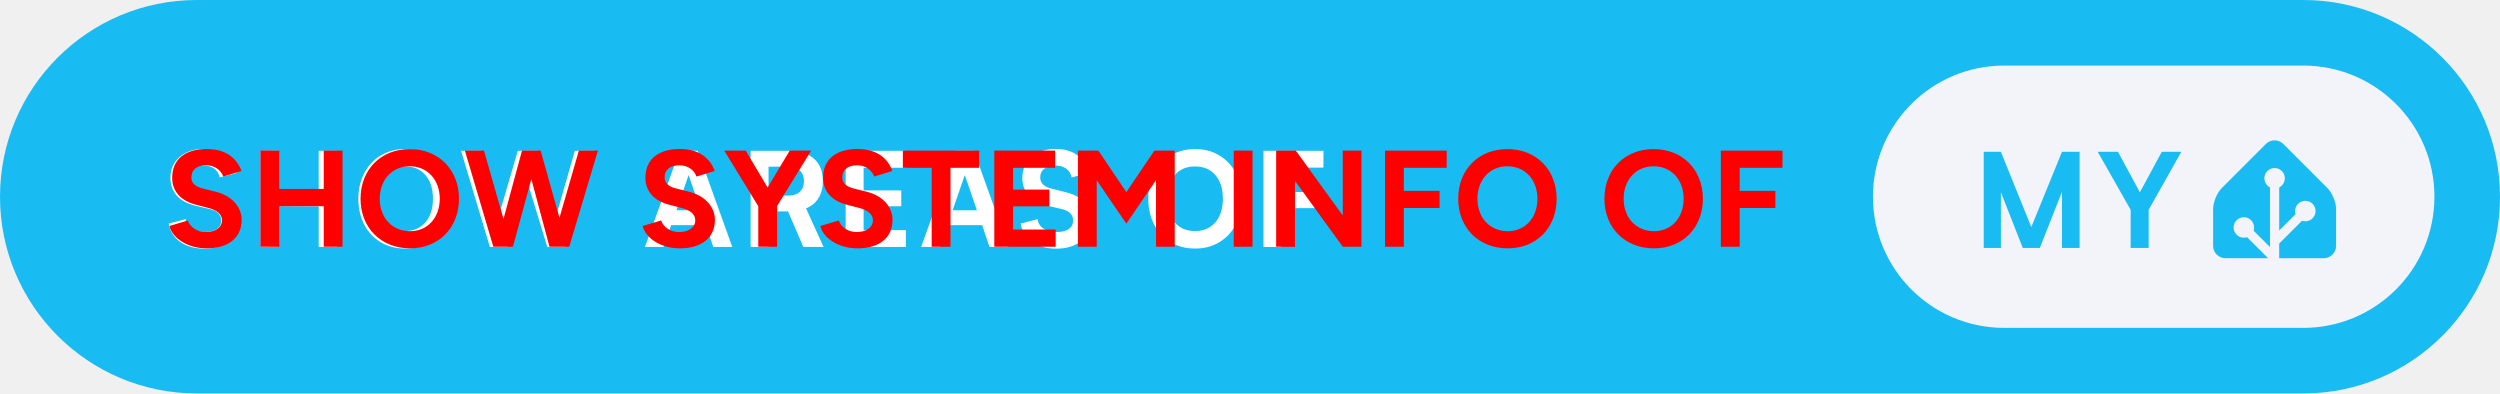
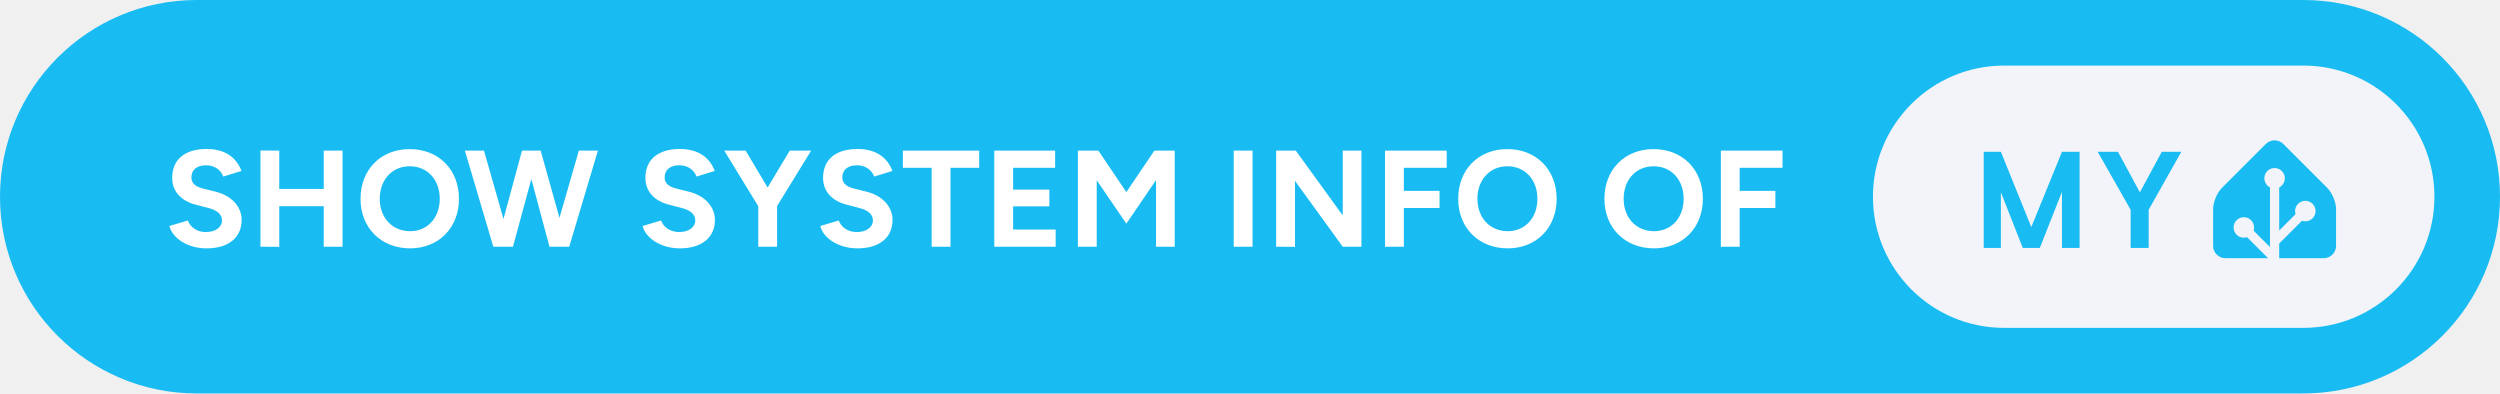
<svg xmlns="http://www.w3.org/2000/svg" width="305" height="48" aria-label="Show system info of My Home Assistant" style="border-radius:24px" viewBox="0 0 610 96">
  <rect width="610" height="96" fill="#18BCF2" rx="48" />
-   <path fill="#fff" d="M49.706 36.344c2.177 0 3.98.531 5.406 1.593 1.428 1.053 2.303 2.474 2.625 4.266l-4.125 1.094c-.197-.948-.65-1.672-1.359-2.172-.698-.5-1.588-.75-2.672-.75-1.114 0-2 .266-2.656.797-.656.531-.984 1.229-.984 2.094 0 1.364.875 2.27 2.625 2.718l3.765.953c2.021.521 3.526 1.35 4.516 2.485 1 1.125 1.5 2.505 1.5 4.14 0 2.126-.771 3.844-2.313 5.157-1.541 1.302-3.593 1.953-6.156 1.953-2.396 0-4.37-.557-5.922-1.672-1.573-1.135-2.5-2.62-2.781-4.453l4.125-1.078c.135 1 .625 1.776 1.469 2.328.843.542 1.922.812 3.234.812 1.26 0 2.234-.244 2.922-.734.698-.49 1.047-1.177 1.047-2.063 0-1.374-.854-2.291-2.563-2.75l-3.812-.89c-2-.5-3.505-1.333-4.516-2.5-1-1.177-1.5-2.594-1.5-4.25 0-2.094.745-3.797 2.235-5.11 1.5-1.312 3.463-1.968 5.89-1.968Zm13.881.453h4.376v9.625l9.796.031v-9.656h4.422V60.25H77.76v-9.89l-9.796-.063v9.953h-4.375V36.797Zm35.241-.422c2.208-.031 4.188.484 5.938 1.547 1.76 1.052 3.119 2.505 4.078 4.36.958 1.853 1.427 3.926 1.406 6.218.021 2.292-.453 4.37-1.422 6.234-.958 1.855-2.318 3.313-4.078 4.375-1.76 1.052-3.745 1.563-5.953 1.532-2.219 0-4.193-.516-5.922-1.547-1.73-1.042-3.068-2.485-4.016-4.328-.948-1.844-1.421-3.933-1.421-6.266-.021-1.708.25-3.318.812-4.828.563-1.51 1.338-2.802 2.328-3.875 1-1.083 2.214-1.927 3.64-2.531 1.428-.615 2.964-.912 4.61-.891Zm.031 20c2.063 0 3.709-.708 4.938-2.125 1.229-1.427 1.844-3.344 1.844-5.75 0-2.427-.61-4.349-1.829-5.766-1.208-1.416-2.859-2.125-4.953-2.125-2.093 0-3.755.709-4.984 2.125-1.219 1.417-1.828 3.339-1.828 5.766s.61 4.349 1.828 5.766c1.219 1.406 2.88 2.109 4.984 2.109Zm46.069-19.578-7.125 23.453h-4.266l-4.796-15.688-4.954 15.688h-4.265l-7.031-23.453h4.796l4.407 15.906 4.64-15.906h4.844l4.5 15.969 4.578-15.97h4.672Zm27.325 18.14h-8.484l-1.86 5.313h-4.547l8.454-23.453h4.421l8.438 23.453h-4.641l-1.781-5.313Zm-1.281-3.64-2.953-8.578-2.969 8.578h5.922Zm29.975 8.953h-4.938l-3.734-8.672h-4.75v8.672h-4.375V36.797h9.047c2.802 0 4.932.635 6.39 1.906 1.459 1.26 2.188 3.089 2.188 5.484 0 1.626-.354 3.01-1.063 4.157-.697 1.135-1.708 1.968-3.031 2.5l4.266 9.406Zm-4.781-16.063c0-1.093-.339-1.953-1.016-2.578-.667-.625-1.651-.937-2.953-.937h-4.672v7.062h4.641c1.323 0 2.317-.312 2.984-.937.677-.636 1.016-1.505 1.016-2.61Zm24.865 11.97v4.093h-14.687V36.797H221v4.125h-10.281v5.531h9.187v3.875h-9.187v5.828h10.312Zm18.616-1.22h-8.485l-1.859 5.313h-4.547l8.453-23.453h4.422l8.438 23.453h-4.641l-1.781-5.313Zm-1.281-3.64-2.954-8.578-2.968 8.578h5.922Zm19.209-14.953c2.177 0 3.979.531 5.406 1.593 1.427 1.053 2.302 2.474 2.625 4.266l-4.125 1.094c-.198-.948-.651-1.672-1.359-2.172-.698-.5-1.589-.75-2.672-.75-1.115 0-2 .266-2.656.797-.657.531-.985 1.229-.985 2.094 0 1.364.875 2.27 2.625 2.718l3.766.953c2.021.521 3.526 1.35 4.516 2.485 1 1.125 1.5 2.505 1.5 4.14 0 2.126-.771 3.844-2.313 5.157-1.542 1.302-3.594 1.953-6.156 1.953-2.396 0-4.37-.557-5.922-1.672-1.573-1.135-2.5-2.62-2.781-4.453l4.125-1.078c.135 1 .625 1.776 1.468 2.328.844.542 1.922.812 3.235.812 1.26 0 2.234-.244 2.922-.734.698-.49 1.047-1.177 1.047-2.063 0-1.374-.855-2.291-2.563-2.75l-3.812-.89c-2-.5-3.506-1.333-4.516-2.5-1-1.177-1.5-2.594-1.5-4.25 0-2.094.745-3.797 2.234-5.11 1.5-1.312 3.464-1.968 5.891-1.968Zm33.997.031c2.208-.031 4.187.484 5.937 1.547 1.761 1.052 3.12 2.505 4.078 4.36.959 1.853 1.428 3.926 1.407 6.218.021 2.292-.453 4.37-1.422 6.234-.958 1.855-2.318 3.313-4.078 4.375-1.761 1.052-3.745 1.563-5.953 1.532-2.219 0-4.193-.516-5.922-1.547-1.729-1.042-3.068-2.485-4.016-4.328-.948-1.844-1.422-3.933-1.422-6.266-.021-1.708.25-3.318.813-4.828.562-1.51 1.338-2.802 2.328-3.875 1-1.083 2.213-1.927 3.64-2.531 1.428-.615 2.964-.912 4.61-.891Zm.031 20c2.063 0 3.708-.708 4.938-2.125 1.229-1.427 1.843-3.344 1.843-5.75 0-2.427-.609-4.349-1.828-5.766-1.208-1.416-2.859-2.125-4.953-2.125-2.094 0-3.755.709-4.984 2.125-1.219 1.417-1.828 3.339-1.828 5.766s.609 4.349 1.828 5.766c1.218 1.406 2.88 2.109 4.984 2.109Zm21.022-15.484v5.953h8.672l-.031 3.937h-8.641v9.469h-4.344V36.797h14.657l-.032 4.094h-10.281Z" />
-   <path fill="red" d="M50.42 60.6c5.46 0 8.54-2.75 8.54-6.93 0-3.12-2.31-5.9-6.36-6.9L49.51 46c-1.74-.44-2.81-1.24-2.81-2.72 0-1.84 1.34-2.95 3.58-2.95 2.18 0 3.66 1.24 4.19 2.75l4.46-1.37c-1.24-3.29-4.02-5.36-8.51-5.36-5.36 0-8.41 2.61-8.41 7.03 0 3.49 2.35 5.7 5.8 6.57l3.04.8c2.08.51 3.32 1.54 3.32 3.02 0 1.71-1.64 2.88-4.02 2.85-2.24-.04-3.75-1.28-4.32-2.82l-4.49 1.34c.67 2.88 4.32 5.46 9.08 5.46Zm13.13-.4 4.59.03v-9.91h10.85v9.88h4.59V36.75h-4.59v9.35H68.14v-9.35l-4.59-.03Zm36.52.4c6.96 0 11.92-5.02 11.92-12.09 0-7.1-4.96-12.13-12.02-12.13-7.04 0-12 4.99-12 12.13 0 7.07 4.99 12.09 12.1 12.09Zm0-4.19c-4.36 0-7.41-3.28-7.41-7.9 0-4.66 3.02-7.94 7.31-7.94 4.32 0 7.33 3.28 7.33 7.94 0 4.62-2.98 7.9-7.23 7.9Zm20.3 3.79h4.79l4.49-16.52 4.42 16.52h4.82l7-23.45h-4.65l-4.73 16.41-4.59-16.41h-4.55l-4.52 16.68-4.76-16.68h-4.66Zm45.52.4c5.46 0 8.55-2.75 8.55-6.93 0-3.12-2.32-5.9-6.37-6.9l-3.08-.77c-1.74-.44-2.82-1.24-2.82-2.72 0-1.84 1.34-2.95 3.59-2.95 2.18 0 3.65 1.24 4.19 2.75l4.45-1.37c-1.24-3.29-4.02-5.36-8.51-5.36-5.36 0-8.41 2.61-8.41 7.03 0 3.49 2.35 5.7 5.8 6.57l3.05.8c2.08.51 3.32 1.54 3.32 3.02 0 1.71-1.65 2.88-4.02 2.85-2.25-.04-3.76-1.28-4.33-2.82l-4.49 1.34c.67 2.88 4.33 5.46 9.08 5.46Zm19.13-.4h4.59v-9.92l8.31-13.53h-5.23l-5.39 9.01-5.36-9.01h-5.23l8.31 13.57Zm24.22.4c5.46 0 8.54-2.75 8.54-6.93 0-3.12-2.31-5.9-6.36-6.9l-3.08-.77c-1.74-.44-2.82-1.24-2.82-2.72 0-1.84 1.34-2.95 3.59-2.95 2.18 0 3.65 1.24 4.19 2.75l4.45-1.37c-1.24-3.29-4.02-5.36-8.51-5.36-5.36 0-8.41 2.61-8.41 7.03 0 3.49 2.35 5.7 5.8 6.57l3.05.8c2.07.51 3.31 1.54 3.31 3.02 0 1.71-1.64 2.88-4.02 2.85-2.24-.04-3.75-1.28-4.32-2.82l-4.49 1.34c.67 2.88 4.32 5.46 9.08 5.46Zm18.09-.4h4.59V40.94h7v-4.19H220.3v4.19h7.03Zm15.28 0h14.97v-4.19H247.2v-5.66h8.84v-4.09h-8.84v-5.32h10.25v-4.19h-14.84Zm20.4 0h4.59V43.99l7.23 10.58 7.24-10.62V60.2h4.56V36.75h-4.56v.03l-.4-.03-6.84 10.12L268 36.75l-.4.03v-.03h-4.59Zm38.02 0h4.59V36.75h-4.59Zm10.35 0 4.59.03V44.12l11.66 16.08h4.56V36.75h-4.56v15.81l-11.46-15.81h-4.79Zm26.57 0h4.59v-9.45h8.71v-4.18h-8.71v-5.63h10.45v-4.19h-15.04Zm29.95.4c6.97 0 11.92-5.02 11.92-12.09 0-7.1-4.95-12.13-12.02-12.13-7.04 0-12 4.99-12 12.13 0 7.07 5 12.09 12.1 12.09Zm0-4.19c-4.36 0-7.41-3.28-7.41-7.9 0-4.66 3.02-7.94 7.31-7.94 4.32 0 7.33 3.28 7.33 7.94 0 4.62-2.98 7.9-7.23 7.9Zm35.68 4.19c6.96 0 11.92-5.02 11.92-12.09 0-7.1-4.96-12.13-12.02-12.13-7.04 0-12 4.99-12 12.13 0 7.07 4.99 12.09 12.1 12.09Zm0-4.19c-4.36 0-7.41-3.28-7.41-7.9 0-4.66 3.02-7.94 7.31-7.94 4.32 0 7.33 3.28 7.33 7.94 0 4.62-2.98 7.9-7.23 7.9Zm16.31 3.79h4.59v-9.45h8.71v-4.18h-8.71v-5.63h10.45v-4.19h-15.04Z" />
+   <path fill="#fff" d="M50.42 60.6c5.46 0 8.54-2.75 8.54-6.93 0-3.12-2.31-5.9-6.36-6.9L49.51 46c-1.74-.44-2.81-1.24-2.81-2.72 0-1.84 1.34-2.95 3.58-2.95 2.18 0 3.66 1.24 4.19 2.75l4.46-1.37c-1.24-3.29-4.02-5.36-8.51-5.36-5.36 0-8.41 2.61-8.41 7.03 0 3.49 2.35 5.7 5.8 6.57l3.04.8c2.08.51 3.32 1.54 3.32 3.02 0 1.71-1.64 2.88-4.02 2.85-2.24-.04-3.75-1.28-4.32-2.82l-4.49 1.34c.67 2.88 4.32 5.46 9.08 5.46Zm13.13-.4 4.59.03v-9.91h10.85v9.88h4.59V36.75h-4.59v9.35H68.14v-9.35l-4.59-.03Zm36.52.4c6.96 0 11.92-5.02 11.92-12.09 0-7.1-4.96-12.13-12.02-12.13-7.04 0-12 4.99-12 12.13 0 7.07 4.99 12.09 12.1 12.09Zm0-4.19c-4.36 0-7.41-3.28-7.41-7.9 0-4.66 3.02-7.94 7.31-7.94 4.32 0 7.33 3.28 7.33 7.94 0 4.62-2.98 7.9-7.23 7.9Zm20.3 3.79h4.79l4.49-16.52 4.42 16.52h4.82l7-23.45h-4.65l-4.73 16.41-4.59-16.41h-4.55l-4.52 16.68-4.76-16.68h-4.66Zm45.52.4c5.46 0 8.55-2.75 8.55-6.93 0-3.12-2.32-5.9-6.37-6.9l-3.08-.77c-1.74-.44-2.82-1.24-2.82-2.72 0-1.84 1.34-2.95 3.59-2.95 2.18 0 3.65 1.24 4.19 2.75l4.45-1.37c-1.24-3.29-4.02-5.36-8.51-5.36-5.36 0-8.41 2.61-8.41 7.03 0 3.49 2.35 5.7 5.8 6.57l3.05.8c2.08.51 3.32 1.54 3.32 3.02 0 1.71-1.65 2.88-4.02 2.85-2.25-.04-3.76-1.28-4.33-2.82l-4.49 1.34c.67 2.88 4.33 5.46 9.08 5.46Zm19.13-.4h4.59v-9.92l8.31-13.53h-5.23l-5.39 9.01-5.36-9.01h-5.23l8.31 13.57Zm24.22.4c5.46 0 8.54-2.75 8.54-6.93 0-3.12-2.31-5.9-6.36-6.9l-3.08-.77c-1.74-.44-2.82-1.24-2.82-2.72 0-1.84 1.34-2.95 3.59-2.95 2.18 0 3.65 1.24 4.19 2.75l4.45-1.37c-1.24-3.29-4.02-5.36-8.51-5.36-5.36 0-8.41 2.61-8.41 7.03 0 3.49 2.35 5.7 5.8 6.57l3.05.8c2.07.51 3.31 1.54 3.31 3.02 0 1.71-1.64 2.88-4.02 2.85-2.24-.04-3.75-1.28-4.32-2.82l-4.49 1.34c.67 2.88 4.32 5.46 9.08 5.46Zm18.09-.4h4.59V40.94h7v-4.19H220.3v4.19h7.03Zm15.28 0h14.97v-4.19H247.2v-5.66h8.84v-4.09h-8.84v-5.32h10.25v-4.19h-14.84Zm20.4 0h4.59V43.99l7.23 10.58 7.24-10.62V60.2h4.56V36.75h-4.56v.03l-.4-.03-6.84 10.12L268 36.75l-.4.03v-.03h-4.59Zm38.02 0h4.59V36.75h-4.59Zm10.35 0 4.59.03V44.12l11.66 16.08h4.56V36.75h-4.56v15.81l-11.46-15.81h-4.79Zm26.57 0h4.59v-9.45h8.71v-4.18h-8.71v-5.63h10.45v-4.19h-15.04Zm29.95.4c6.97 0 11.92-5.02 11.92-12.09 0-7.1-4.95-12.13-12.02-12.13-7.04 0-12 4.99-12 12.13 0 7.07 5 12.09 12.1 12.09Zm0-4.19c-4.36 0-7.41-3.28-7.41-7.9 0-4.66 3.02-7.94 7.31-7.94 4.32 0 7.33 3.28 7.33 7.94 0 4.62-2.98 7.9-7.23 7.9Zm35.68 4.19c6.96 0 11.92-5.02 11.92-12.09 0-7.1-4.96-12.13-12.02-12.13-7.04 0-12 4.99-12 12.13 0 7.07 4.99 12.09 12.1 12.09Zm0-4.19c-4.36 0-7.41-3.28-7.41-7.9 0-4.66 3.02-7.94 7.31-7.94 4.32 0 7.33 3.28 7.33 7.94 0 4.62-2.98 7.9-7.23 7.9Zm16.31 3.79h4.59v-9.45h8.71v-4.18h-8.71v-5.63h10.45v-4.19h-15.04Z" />
  <g style="transform:translate(113px,0)">
    <rect width="137" height="64" x="344" y="16" fill="#F2F4F9" rx="32" />
    <path fill="#18BCF2" d="M394.419 37.047V60.5h-4.297V46.797L384.716 60.5h-4.157l-5.343-13.594V60.5h-4.188V37.047h4.188l7.422 18.36 7.484-18.36h4.297Zm9.365 0 5.344 9.89 5.344-9.89h4.766l-7.969 14.14V60.5h-4.391v-9.313l-8.031-14.14h4.937ZM457 60c0 1.65-1.35 3-3 3h-24c-1.65 0-3-1.35-3-3v-9c0-1.65.95-3.95 2.12-5.12l10.76-10.76a3 3 0 0 1 4.24 0l10.76 10.76c1.17 1.17 2.12 3.47 2.12 5.12v9Z" />
    <path fill="#F2F4F9" stroke="#F2F4F9" d="M442 45.5a2 2 0 1 0 0-4 2 2 0 0 0 0 4Z" />
    <path fill="#F2F4F9" stroke="#F2F4F9" stroke-miterlimit="10" d="M449.5 53.5a2 2 0 1 0 0-4 2 2 0 0 0 0 4ZM434.5 57.5a2 2 0 1 0 0-4 2 2 0 0 0 0 4Z" />
    <path fill="none" stroke="#F2F4F9" stroke-miterlimit="10" stroke-width="2.25" d="M442 43.48V63l-7.5-7.5M449.5 51.46l-7.41 7.41" />
  </g>
</svg>
